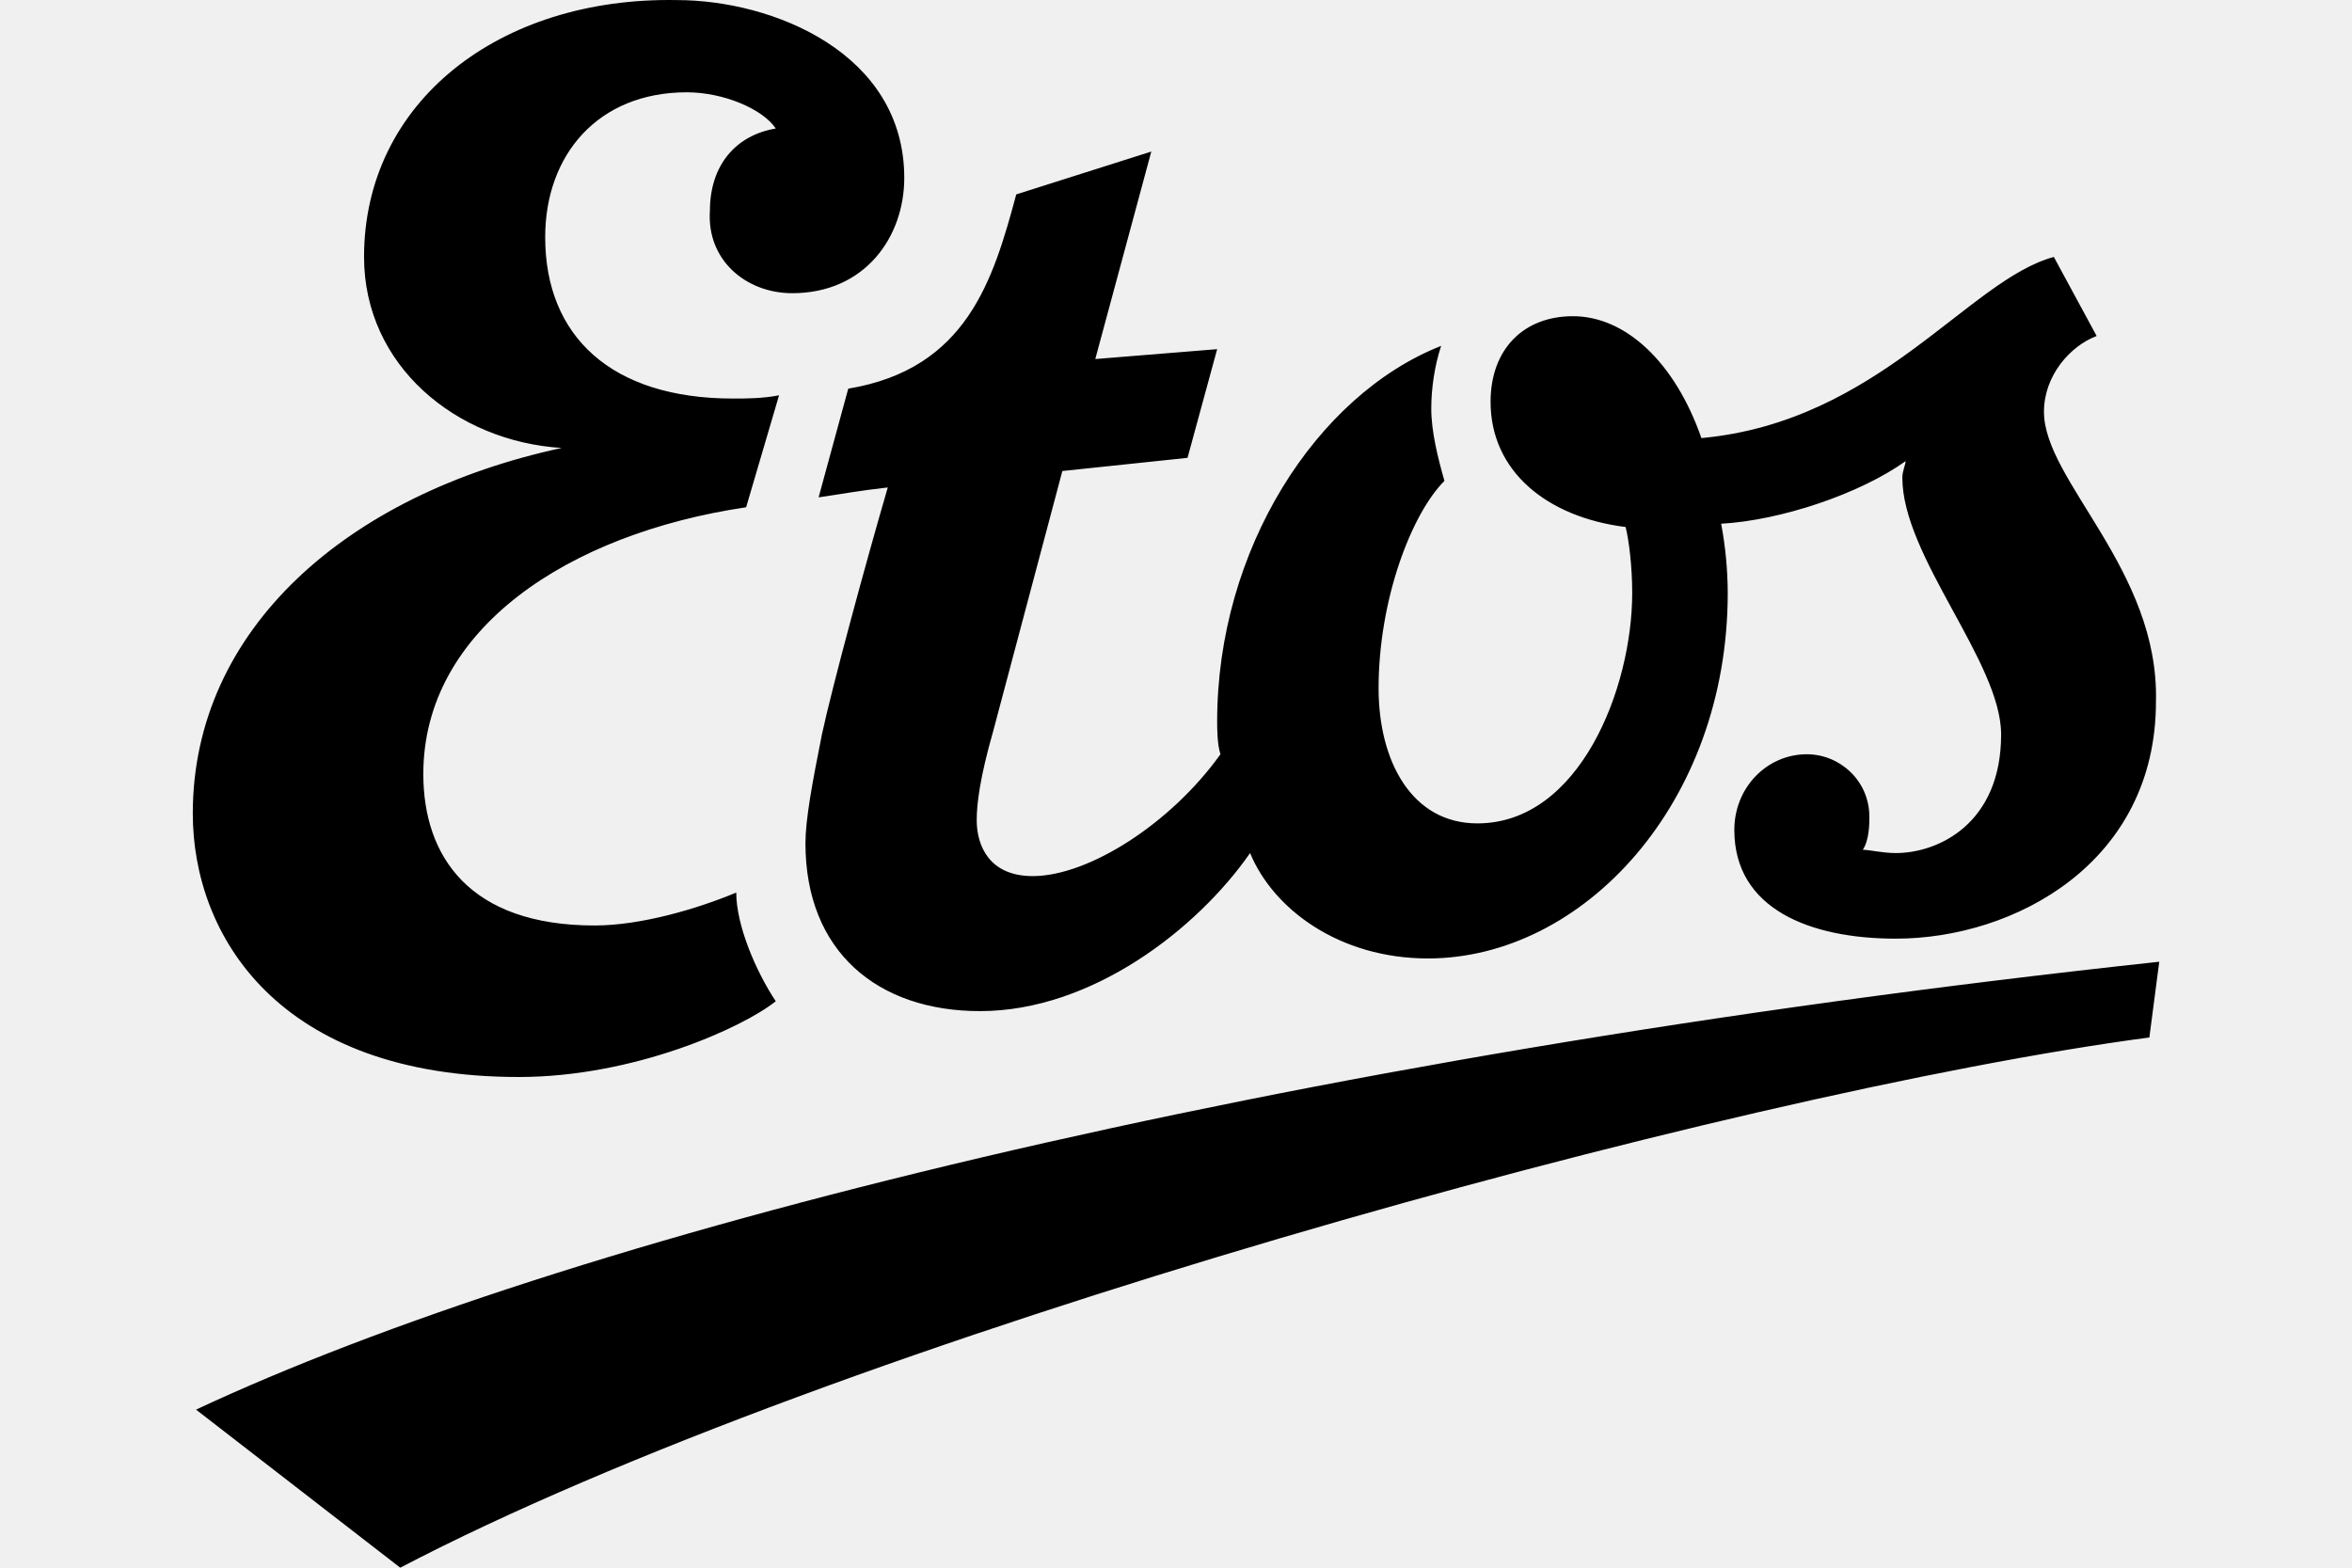
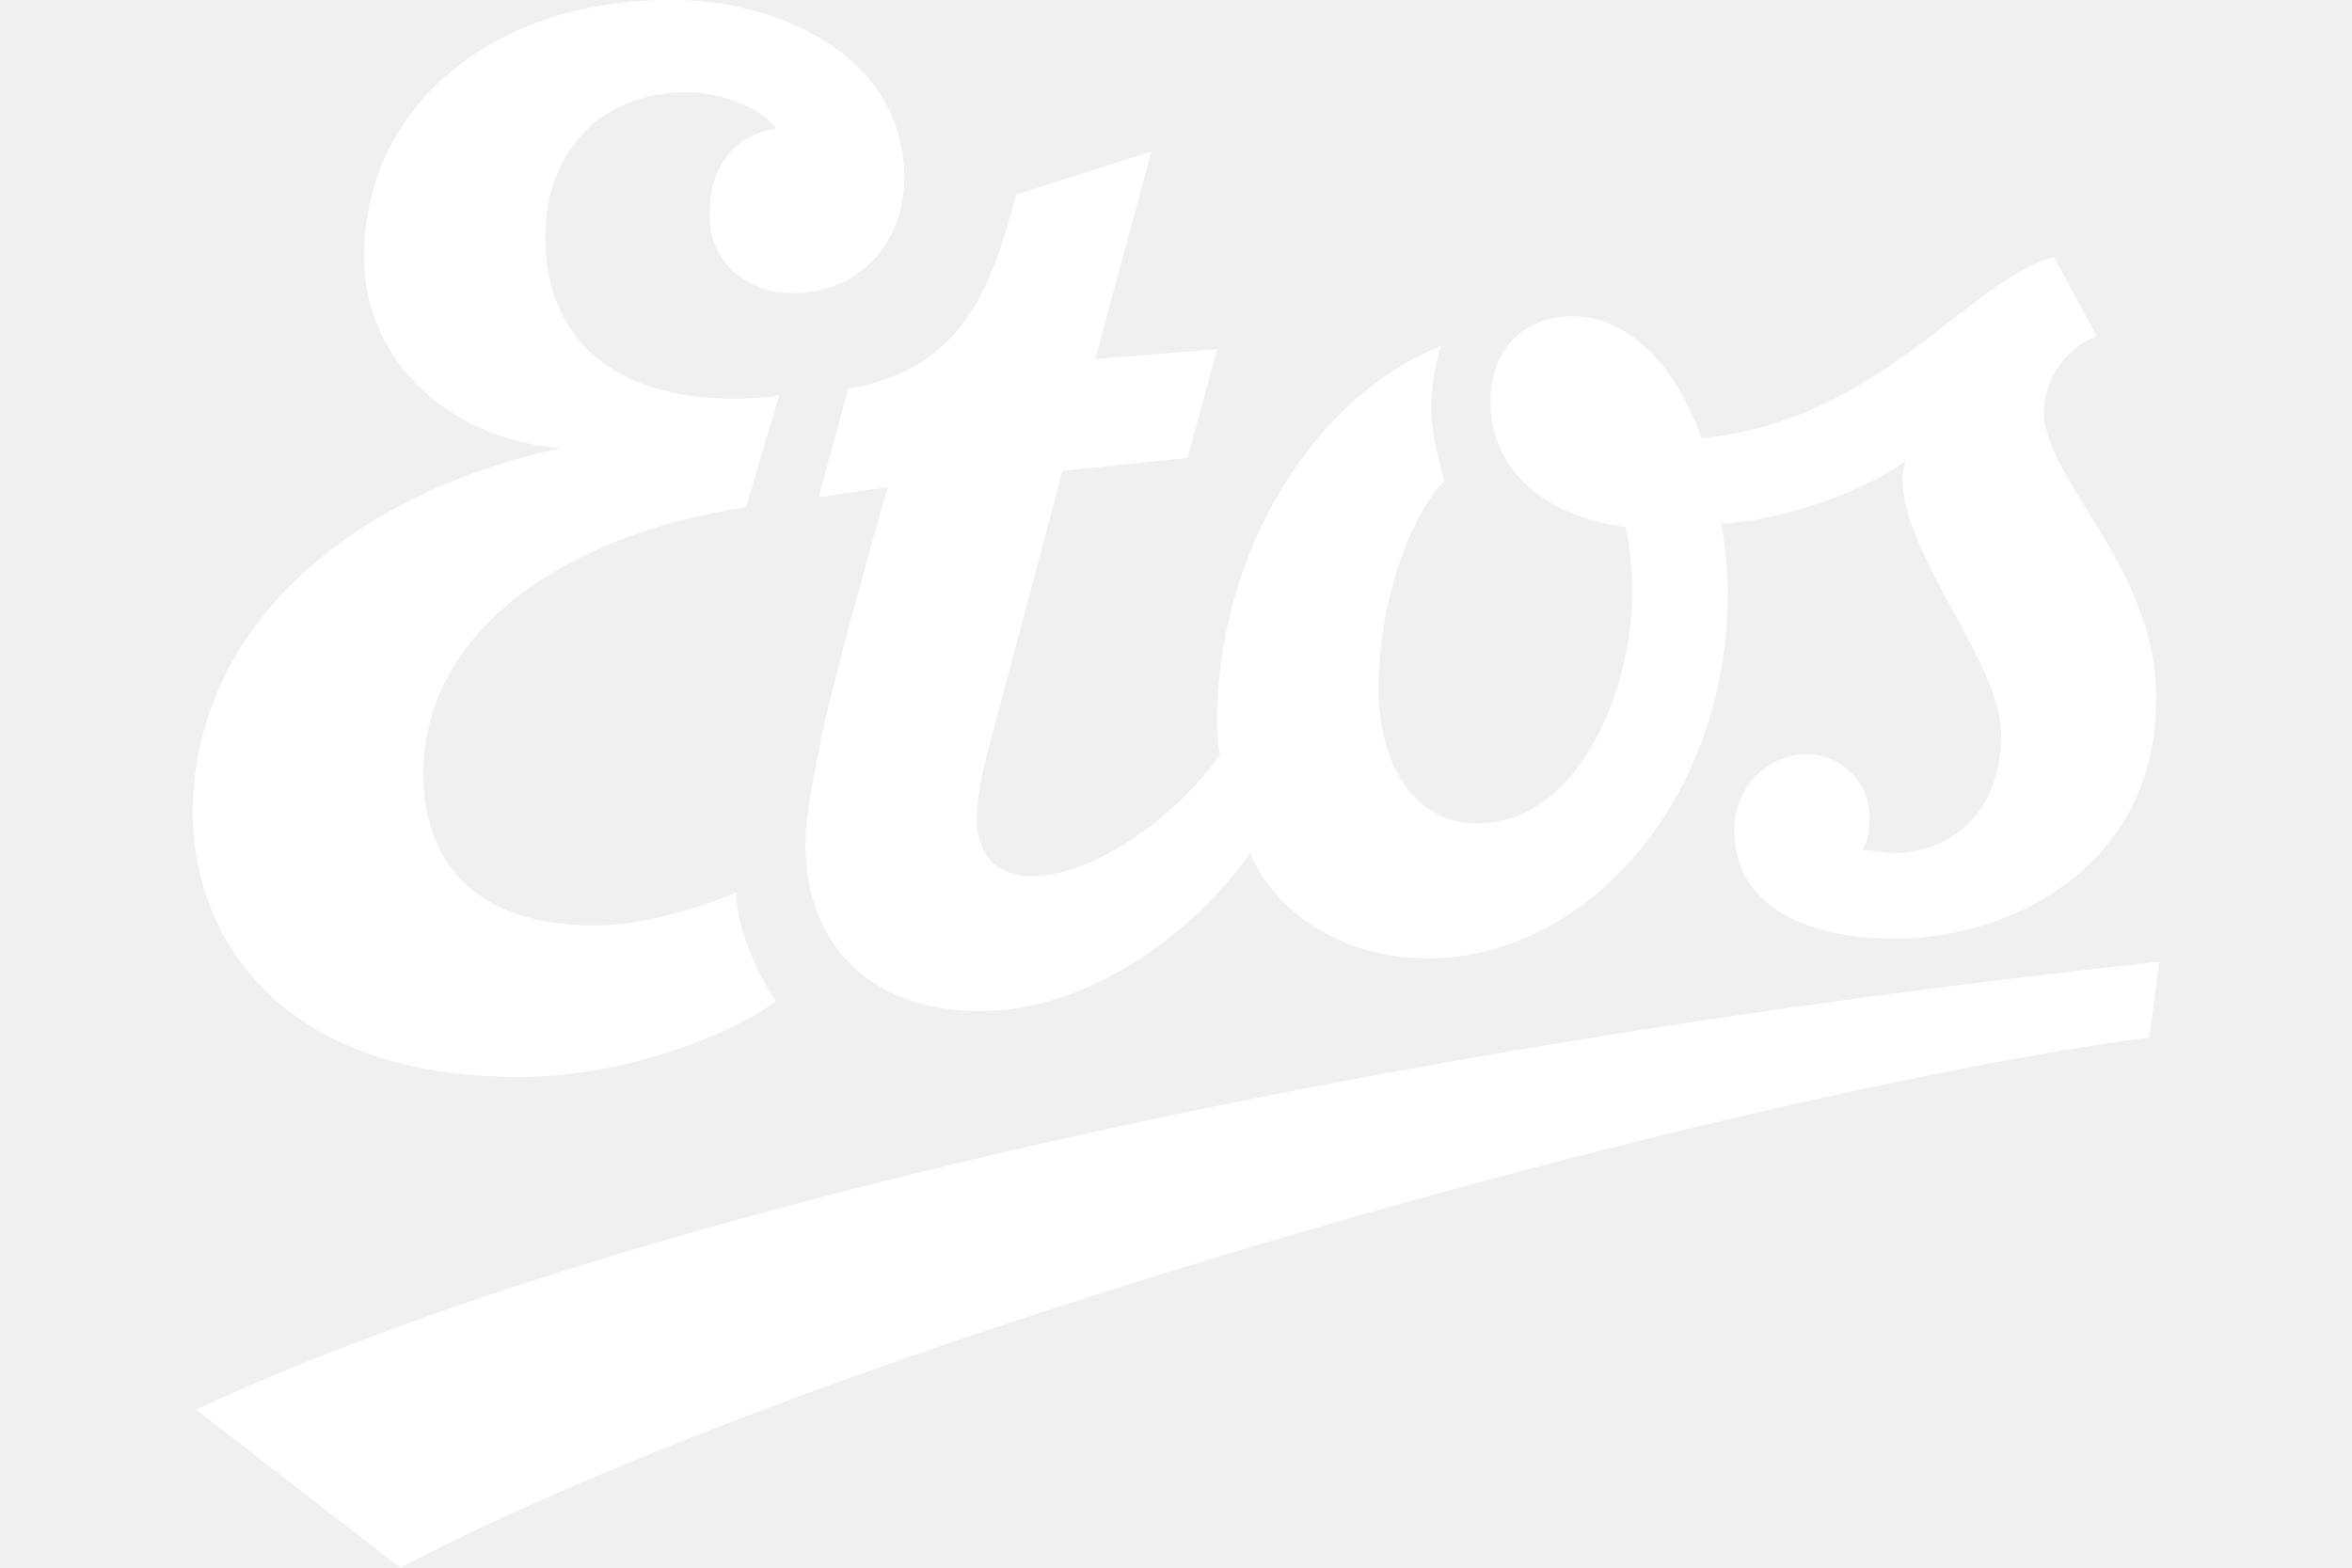
<svg xmlns="http://www.w3.org/2000/svg" width="60" height="40" fill="none" viewBox="0 0 60 40">
-   <path fill="#000" d="M52.142 10.506c0-.925.672-1.681 1.344-1.933l-1.092-2.017c-2.185.588-4.454 4.202-8.991 4.622-.672-1.933-1.933-3.11-3.277-3.11-1.26 0-2.101.841-2.101 2.186 0 1.764 1.428 2.94 3.445 3.193.084.336.168 1.008.168 1.68 0 2.437-1.344 5.882-3.95 5.882-1.68 0-2.52-1.596-2.52-3.445 0-2.269.84-4.453 1.68-5.294-.168-.588-.336-1.26-.336-1.848 0-.505.084-1.093.252-1.597-3.193 1.26-5.714 5.21-5.714 9.58 0 .168 0 .588.084.84-1.26 1.764-3.36 3.109-4.79 3.109-1.092 0-1.428-.756-1.428-1.429 0-.42.084-1.092.42-2.268l1.765-6.639 3.193-.336.756-2.773-3.109.252 1.429-5.294-3.445 1.093c-.589 2.184-1.26 4.453-4.286 4.957l-.756 2.773c.588-.084 1.008-.168 1.764-.252-.588 2.017-1.428 5.126-1.68 6.303-.252 1.26-.42 2.184-.42 2.773 0 2.773 1.848 4.285 4.453 4.285 2.857 0 5.546-2.1 6.89-4.033.589 1.428 2.27 2.689 4.538 2.689 3.95 0 7.647-3.95 7.647-9.328a9.7 9.7 0 0 0-.168-1.764c1.512-.084 3.53-.757 4.706-1.597 0 .084-.084.252-.084.42 0 2.017 2.52 4.706 2.52 6.555 0 2.268-1.596 3.025-2.688 3.025-.337 0-.673-.084-.84-.084.167-.252.167-.673.167-.84 0-.925-.756-1.597-1.596-1.597-1.009 0-1.849.84-1.849 1.932 0 2.017 1.933 2.773 4.118 2.773 3.025 0 6.638-1.932 6.638-6.05.084-3.361-2.857-5.63-2.857-7.394M13.236 27.48c2.941 0 5.714-1.26 6.554-1.933-.504-.756-1.008-1.933-1.008-2.773-1.008.42-2.437.84-3.613.84-3.193 0-4.37-1.764-4.37-3.865 0-3.697 3.698-6.134 8.235-6.806l.84-2.857c-.42.083-.84.083-1.176.083-3.11 0-4.79-1.596-4.79-4.117 0-2.1 1.345-3.697 3.614-3.697.924 0 1.932.42 2.268.924-1.008.168-1.68.924-1.68 2.1-.084 1.261.924 2.102 2.1 2.102 1.85 0 2.858-1.429 2.858-2.941 0-3.194-3.362-4.538-5.799-4.538-4.537-.084-7.982 2.605-7.982 6.554 0 2.773 2.352 4.706 5.041 4.874-5.461 1.176-9.41 4.622-9.41 9.327 0 3.11 2.184 6.723 8.318 6.723m-8.235 8.487c9.328-4.37 27.478-8.992 50.082-11.428l-.252 1.932C44.075 27.9 21.303 34.202 10.21 40z" />
+   <path fill="#fff" d="M52.142 10.506c0-.925.672-1.681 1.344-1.933l-1.092-2.017c-2.185.588-4.454 4.202-8.991 4.622-.672-1.933-1.933-3.11-3.277-3.11-1.26 0-2.101.841-2.101 2.186 0 1.764 1.428 2.94 3.445 3.193.084.336.168 1.008.168 1.68 0 2.437-1.344 5.882-3.95 5.882-1.68 0-2.52-1.596-2.52-3.445 0-2.269.84-4.453 1.68-5.294-.168-.588-.336-1.26-.336-1.848 0-.505.084-1.093.252-1.597-3.193 1.26-5.714 5.21-5.714 9.58 0 .168 0 .588.084.84-1.26 1.764-3.36 3.109-4.79 3.109-1.092 0-1.428-.756-1.428-1.429 0-.42.084-1.092.42-2.268l1.765-6.639 3.193-.336.756-2.773-3.109.252 1.429-5.294-3.445 1.093c-.589 2.184-1.26 4.453-4.286 4.957l-.756 2.773c.588-.084 1.008-.168 1.764-.252-.588 2.017-1.428 5.126-1.68 6.303-.252 1.26-.42 2.184-.42 2.773 0 2.773 1.848 4.285 4.453 4.285 2.857 0 5.546-2.1 6.89-4.033.589 1.428 2.27 2.689 4.538 2.689 3.95 0 7.647-3.95 7.647-9.328a9.7 9.7 0 0 0-.168-1.764c1.512-.084 3.53-.757 4.706-1.597 0 .084-.084.252-.084.42 0 2.017 2.52 4.706 2.52 6.555 0 2.268-1.596 3.025-2.688 3.025-.337 0-.673-.084-.84-.084.167-.252.167-.673.167-.84 0-.925-.756-1.597-1.596-1.597-1.009 0-1.849.84-1.849 1.932 0 2.017 1.933 2.773 4.118 2.773 3.025 0 6.638-1.932 6.638-6.05.084-3.361-2.857-5.63-2.857-7.394M13.236 27.48c2.941 0 5.714-1.26 6.554-1.933-.504-.756-1.008-1.933-1.008-2.773-1.008.42-2.437.84-3.613.84-3.193 0-4.37-1.764-4.37-3.865 0-3.697 3.698-6.134 8.235-6.806l.84-2.857c-.42.083-.84.083-1.176.083-3.11 0-4.79-1.596-4.79-4.117 0-2.1 1.345-3.697 3.614-3.697.924 0 1.932.42 2.268.924-1.008.168-1.68.924-1.68 2.1-.084 1.261.924 2.102 2.1 2.102 1.85 0 2.858-1.429 2.858-2.941 0-3.194-3.362-4.538-5.799-4.538-4.537-.084-7.982 2.605-7.982 6.554 0 2.773 2.352 4.706 5.041 4.874-5.461 1.176-9.41 4.622-9.41 9.327 0 3.11 2.184 6.723 8.318 6.723m-8.235 8.487c9.328-4.37 27.478-8.992 50.082-11.428l-.252 1.932C44.075 27.9 21.303 34.202 10.21 40z" />
</svg>
